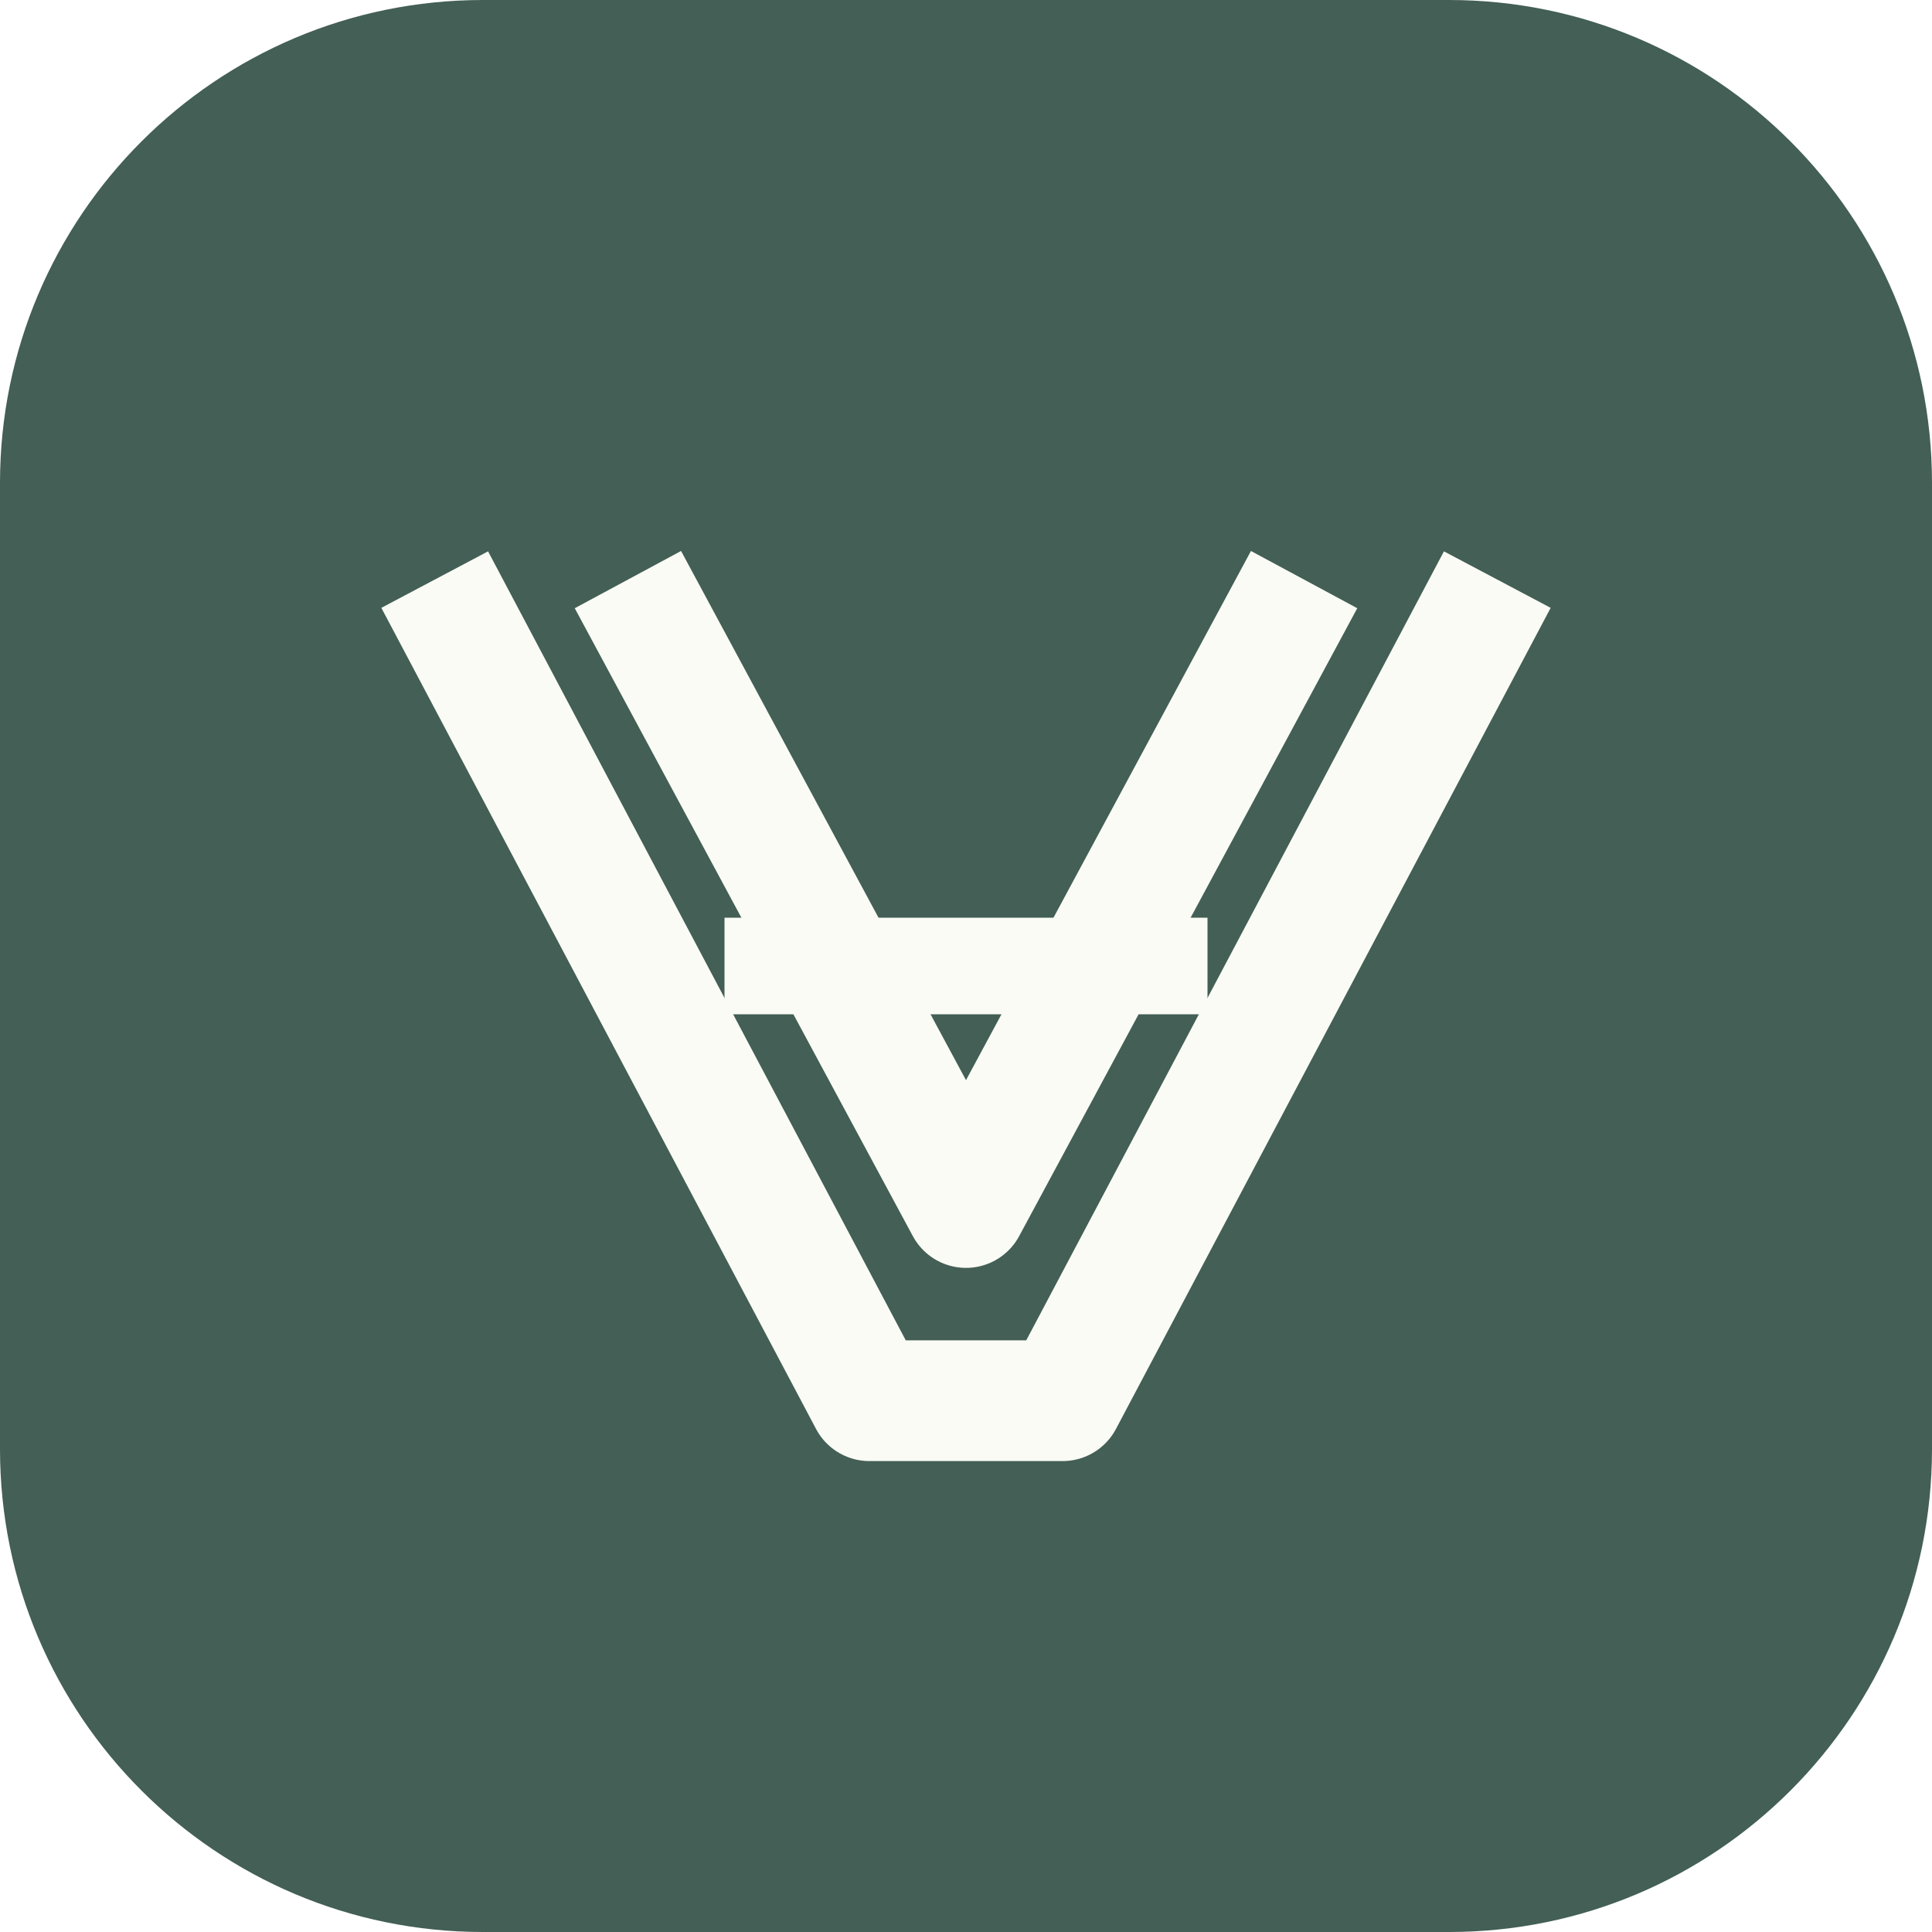
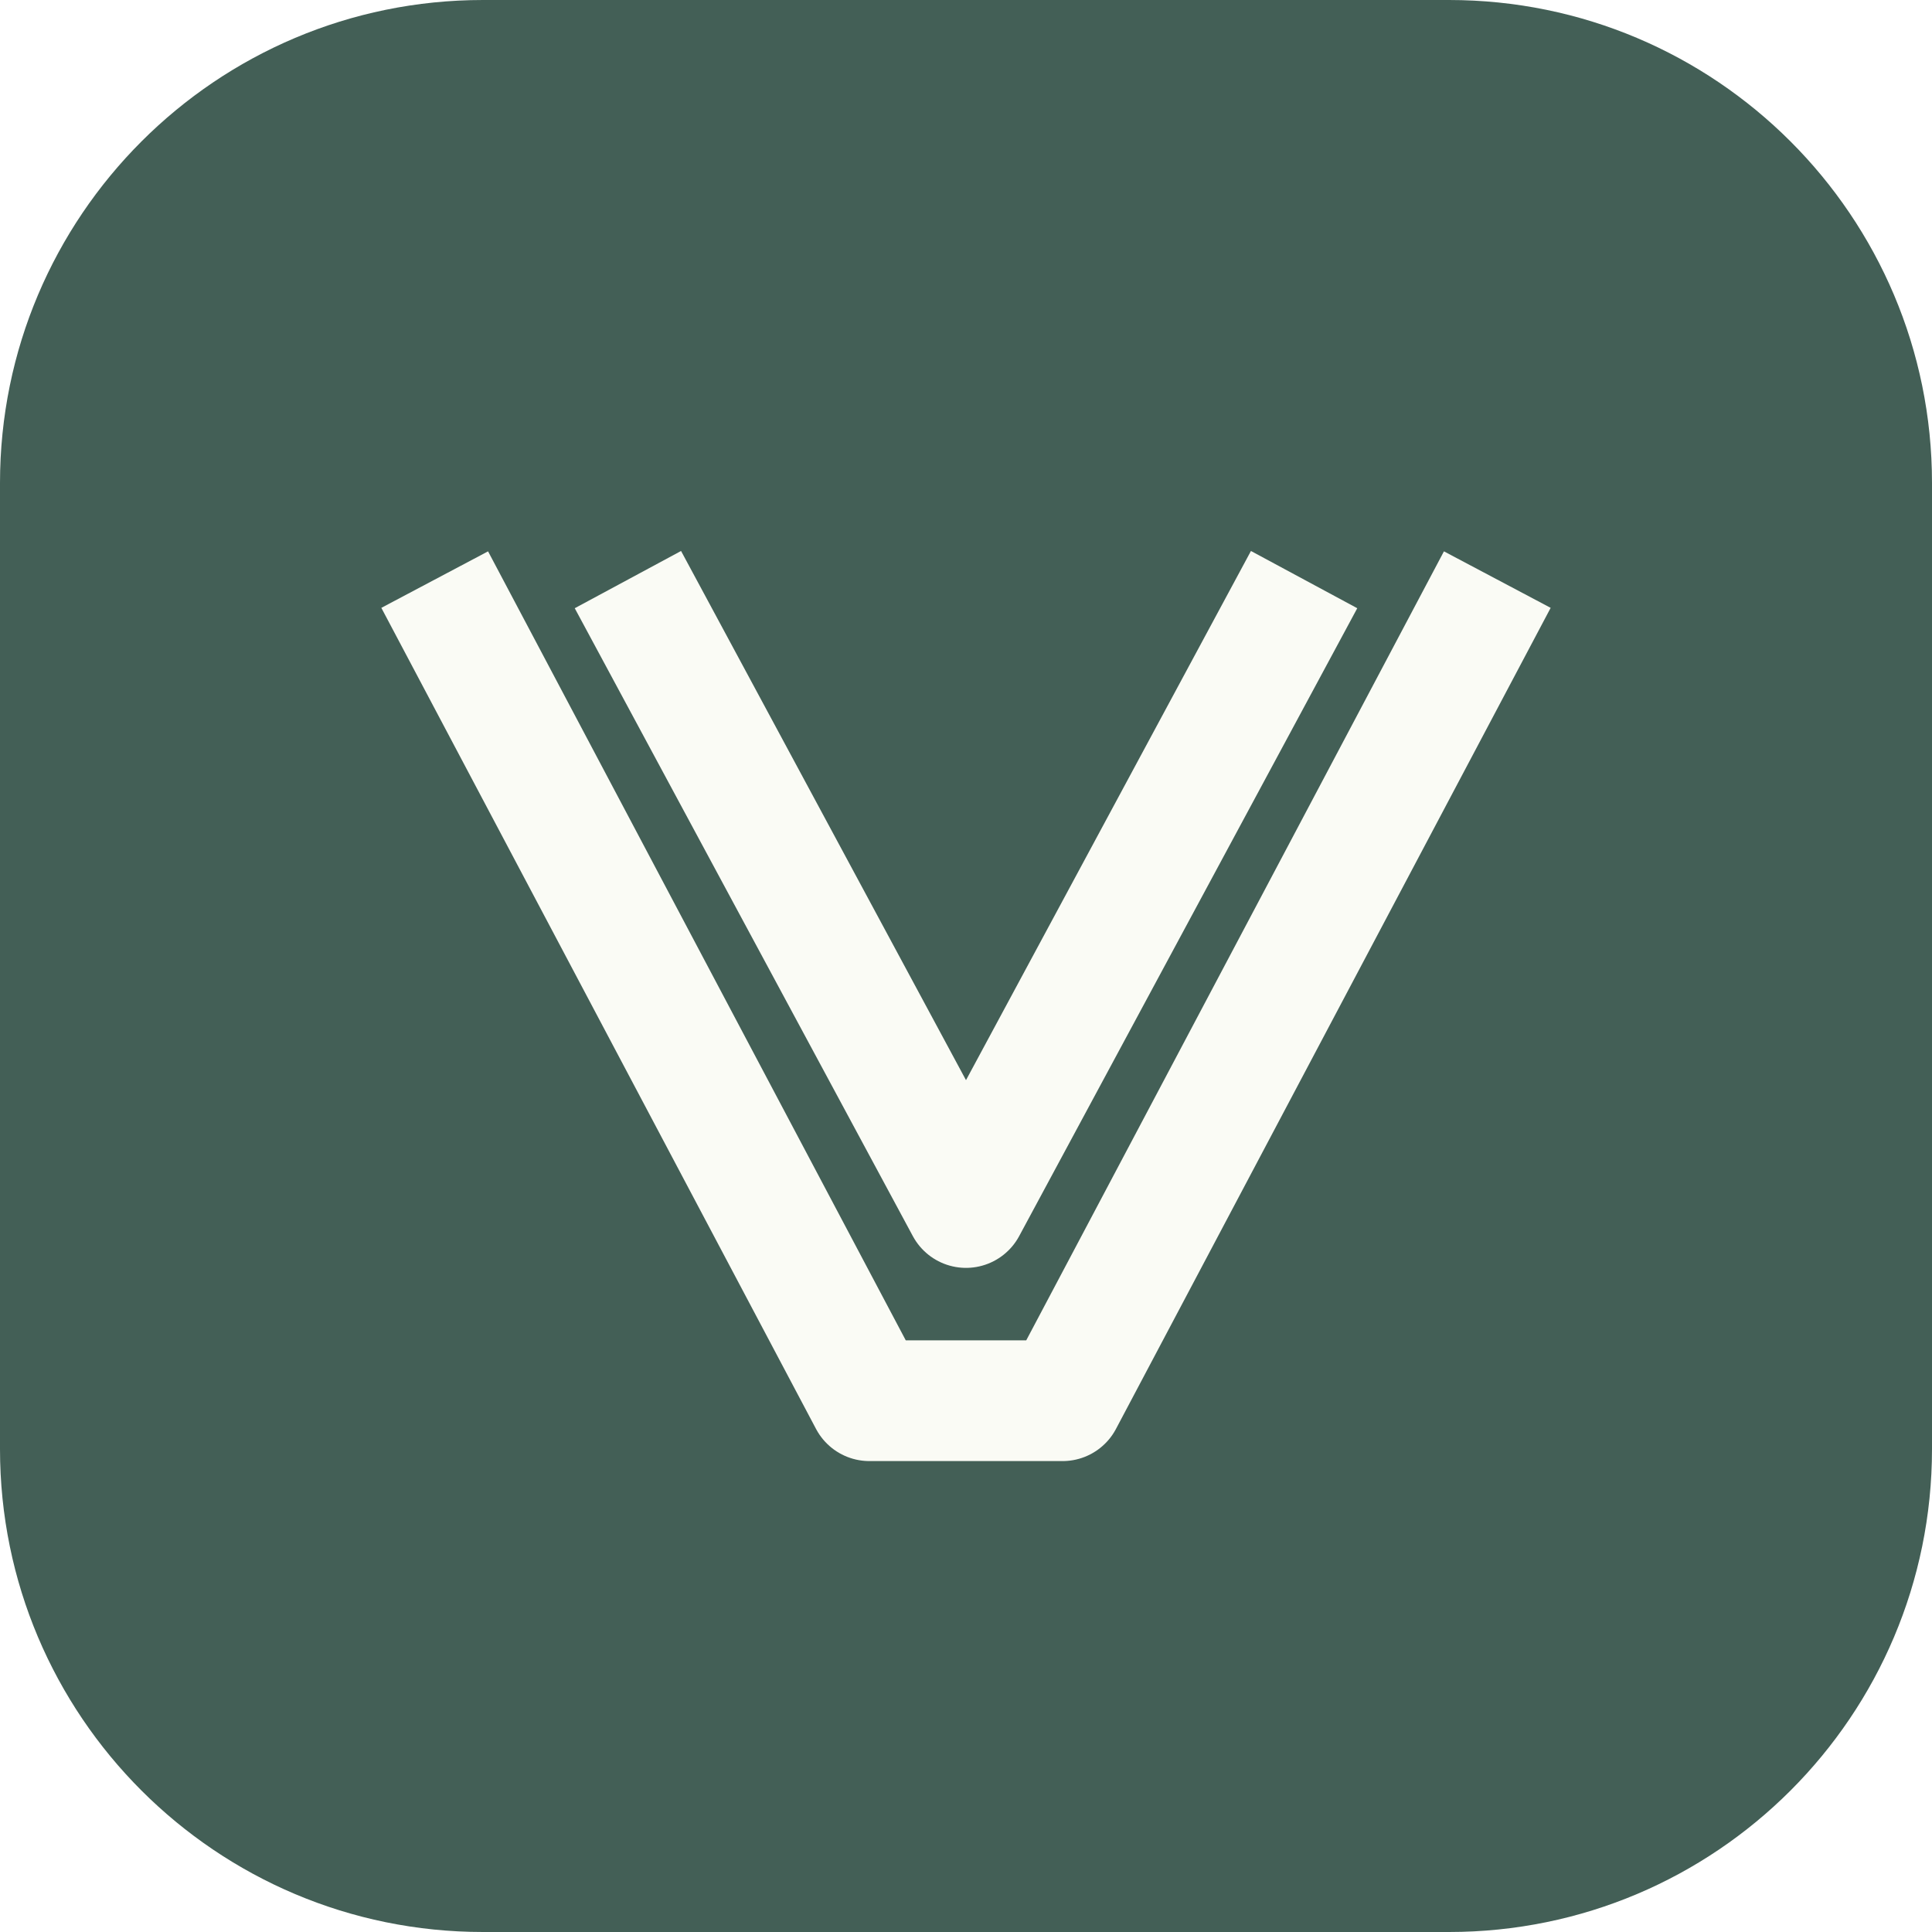
<svg xmlns="http://www.w3.org/2000/svg" viewBox="0 0 40 40">
  <rect width="40" height="40" rx="10" fill="#435f56" />
  <path d="M9 12l9 17h4l9-17M13 12l7 13 7-13" fill="none" stroke="#fafbf5" stroke-width="2.5" stroke-linejoin="round" />
-   <path d="M15 20h10" stroke="#fafbf5" stroke-width="2" />
</svg>
